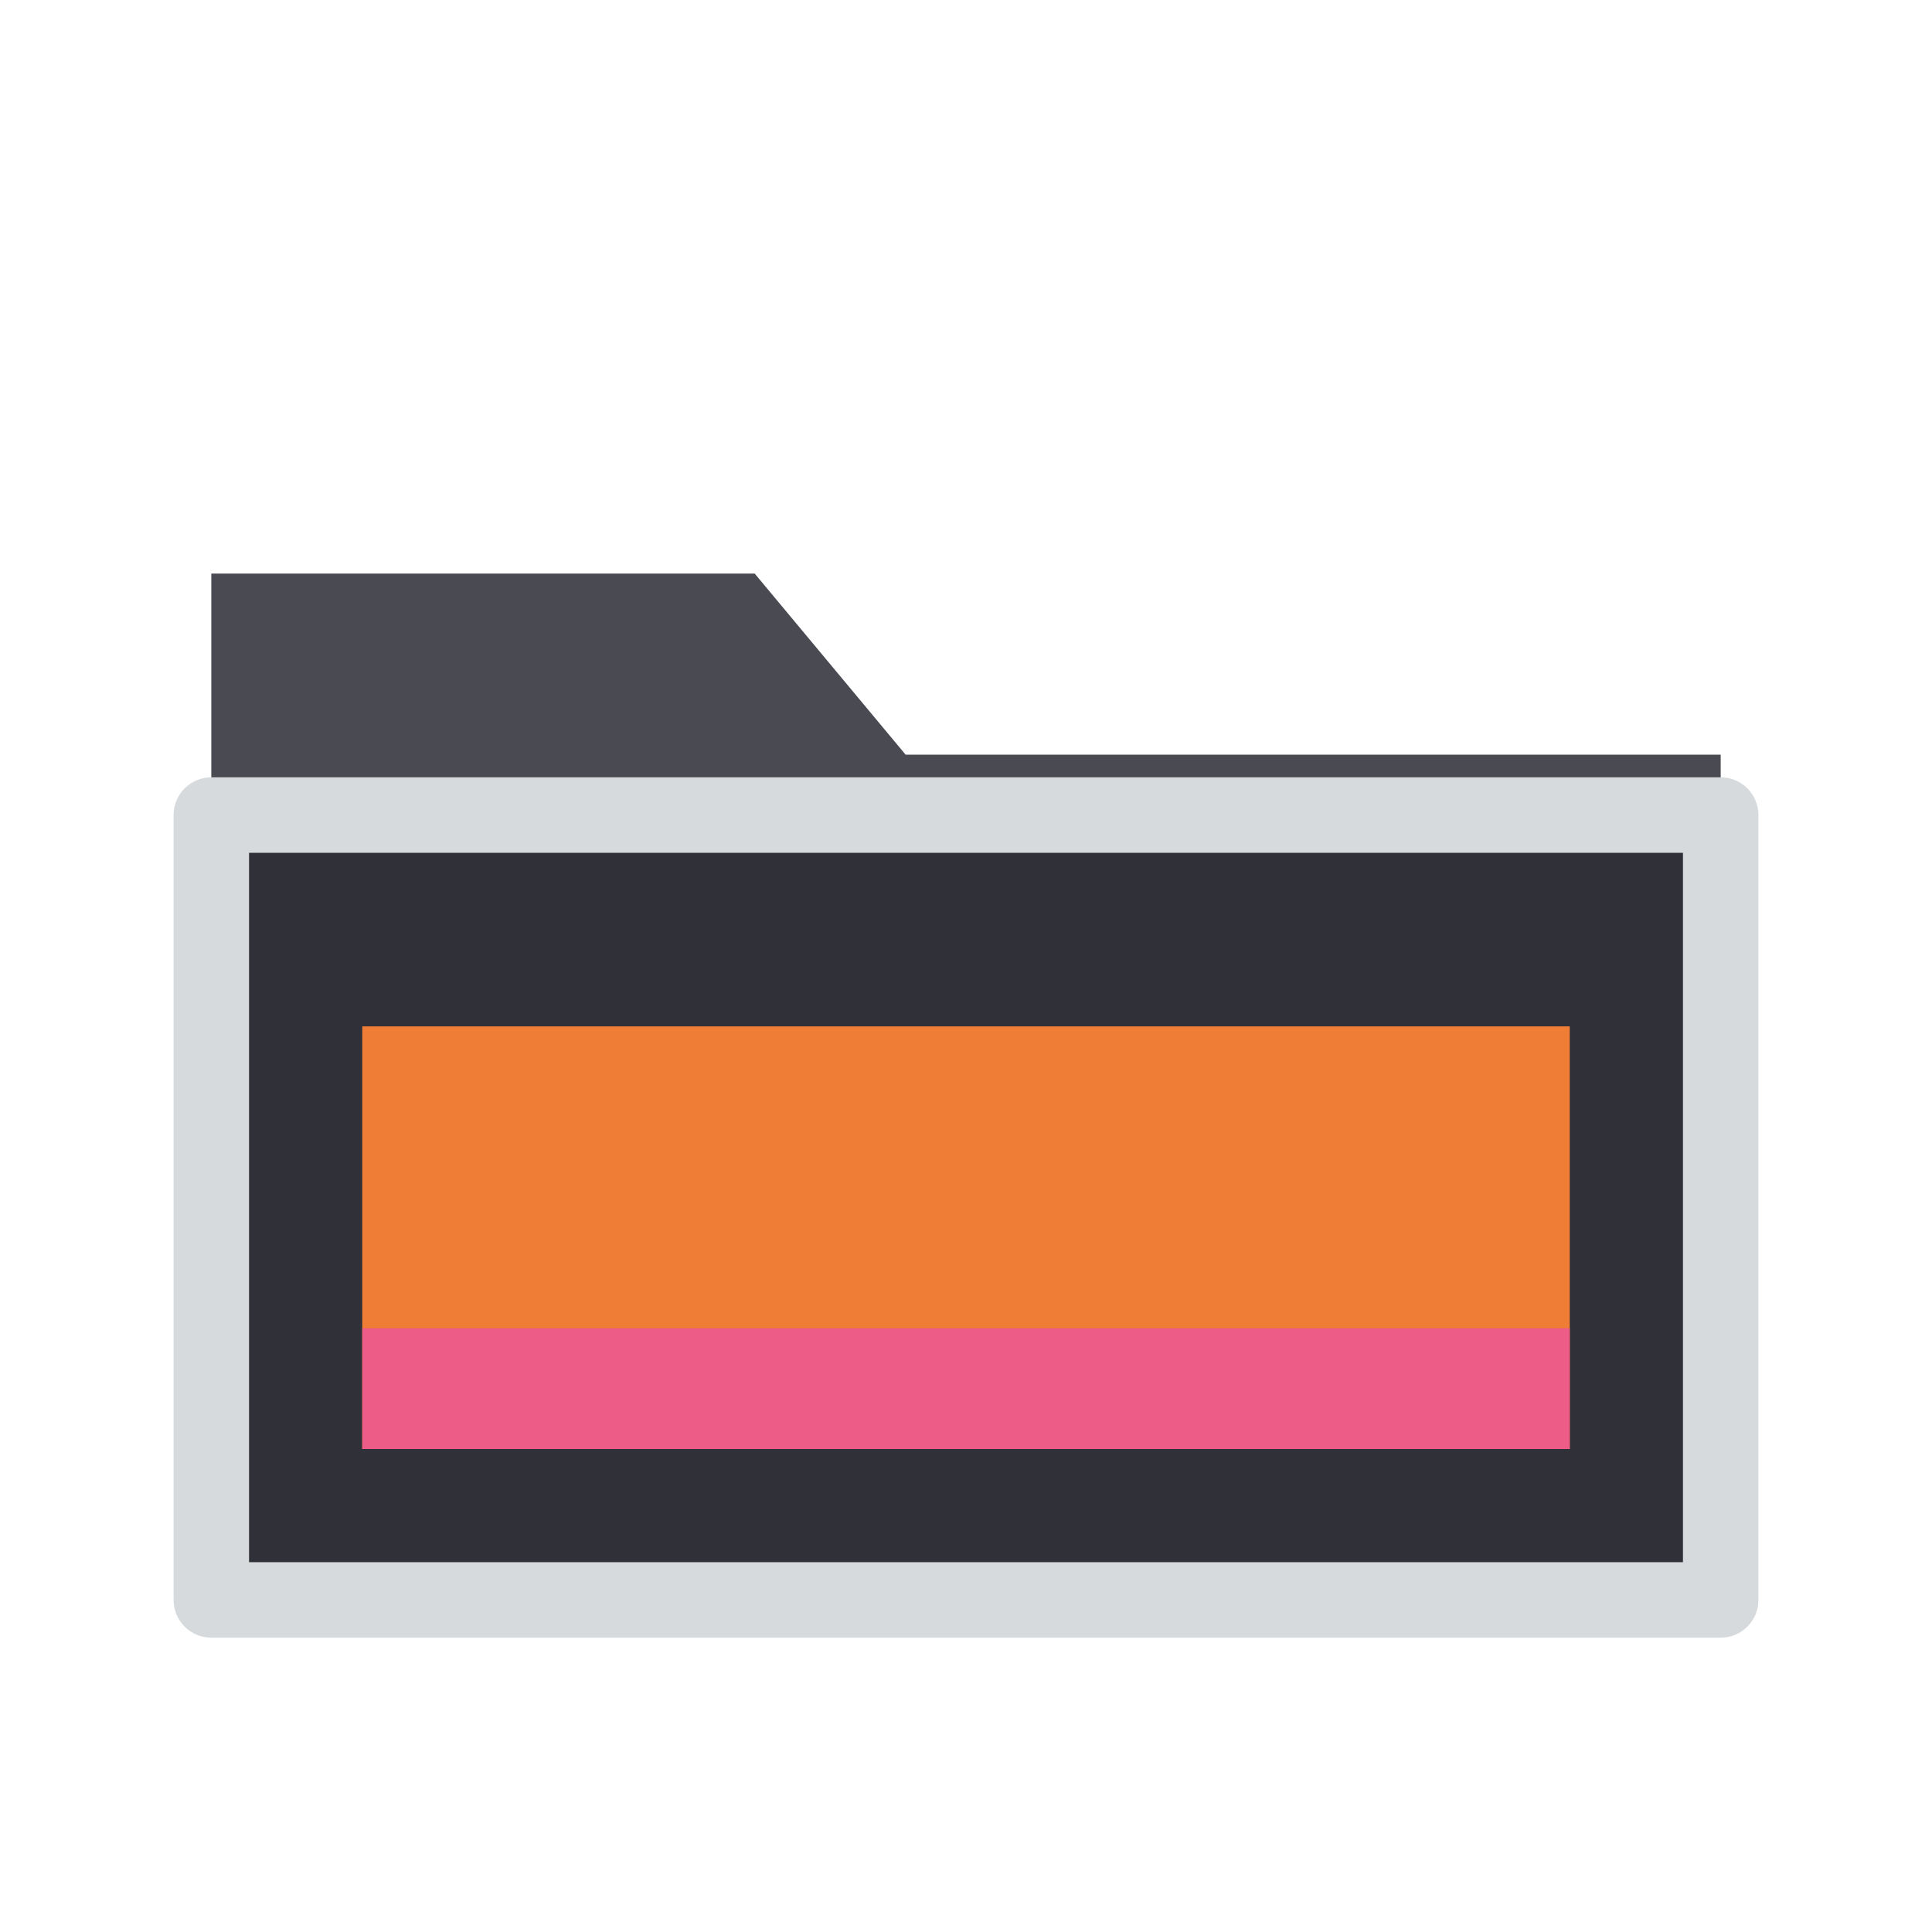
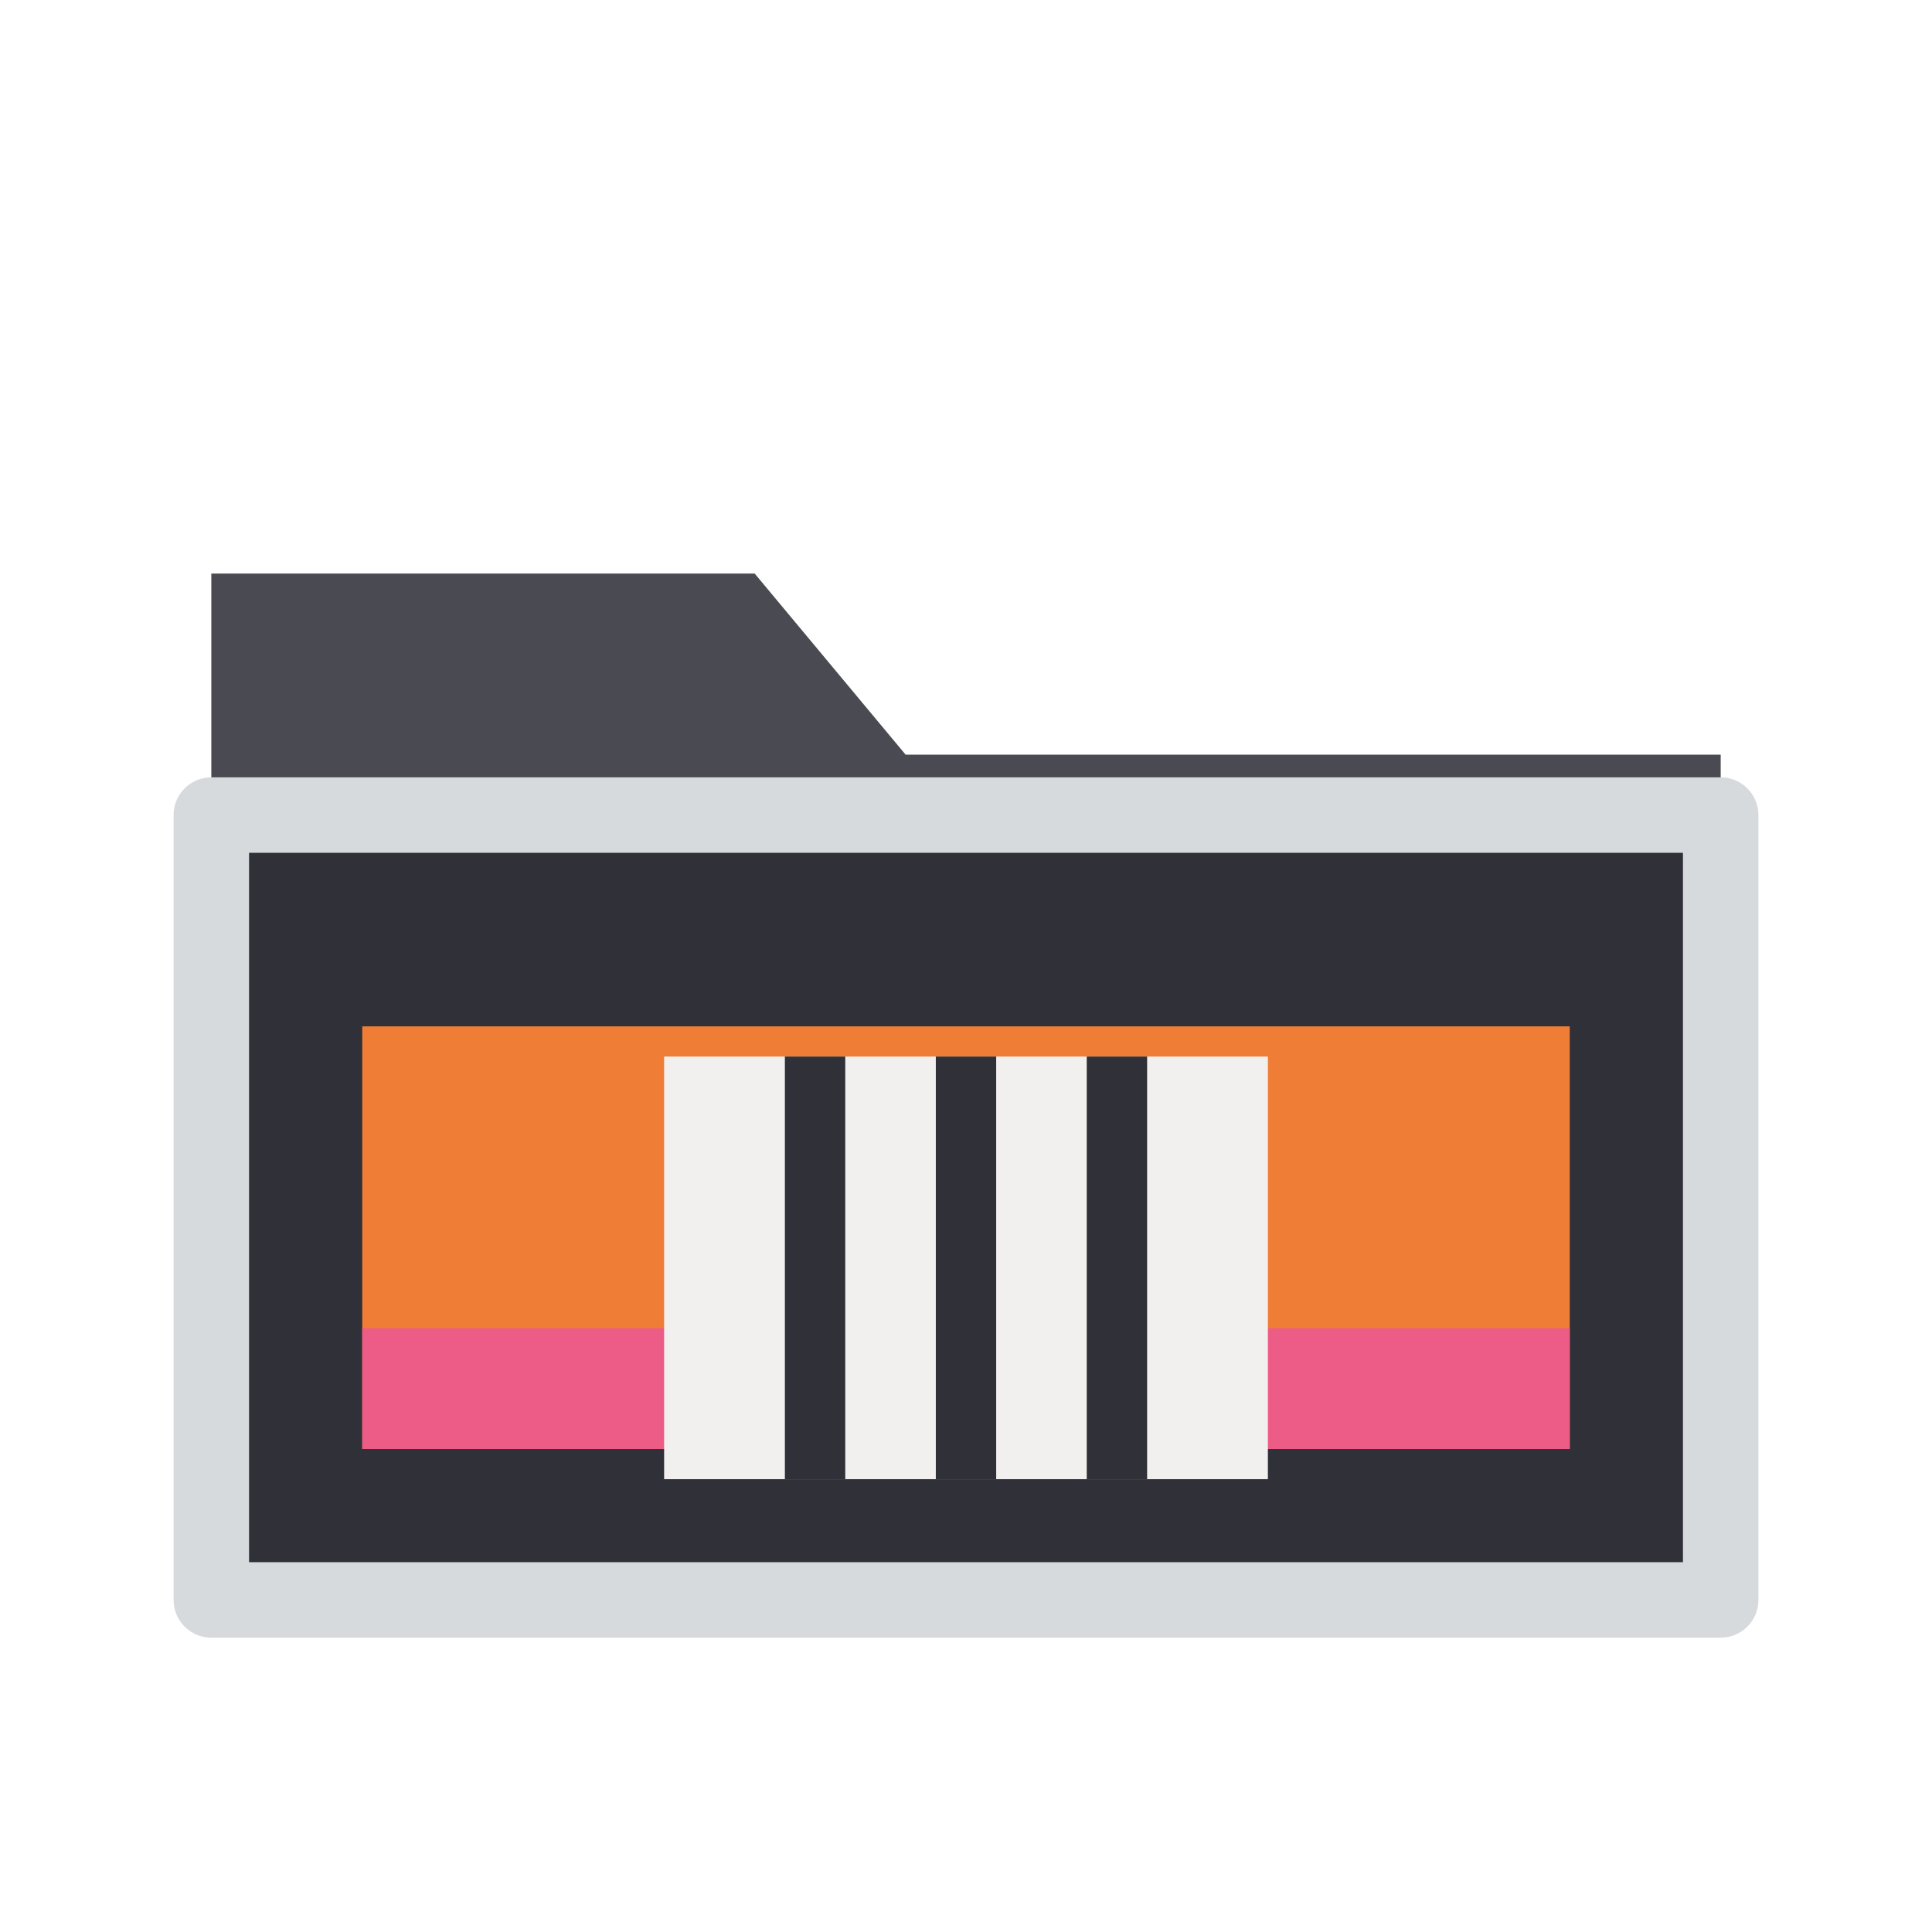
<svg xmlns="http://www.w3.org/2000/svg" width="64" height="64" viewBox="0 0 64 64">
  <path d="M7 19h18l5 6h27v8H7z" fill="#4a4a52" />
  <path d="M7 27h50v26H7z" fill="#303138" />
  <path d="M7 27h50v26H7z" fill="none" stroke="#d7dadd" stroke-width="2.5" stroke-linejoin="round" />
  <path d="M12 34h40v14H12z" fill="#ef7d35" />
  <path d="M12 44h40v4H12z" fill="#ec5c86" />
+   <path d="M22 35h20v14H22z" fill="#f2f0ef" />
+   <path d="M27 35v14M32 35v14M37 35v14" stroke="#303138" stroke-width="2" />
</svg>
